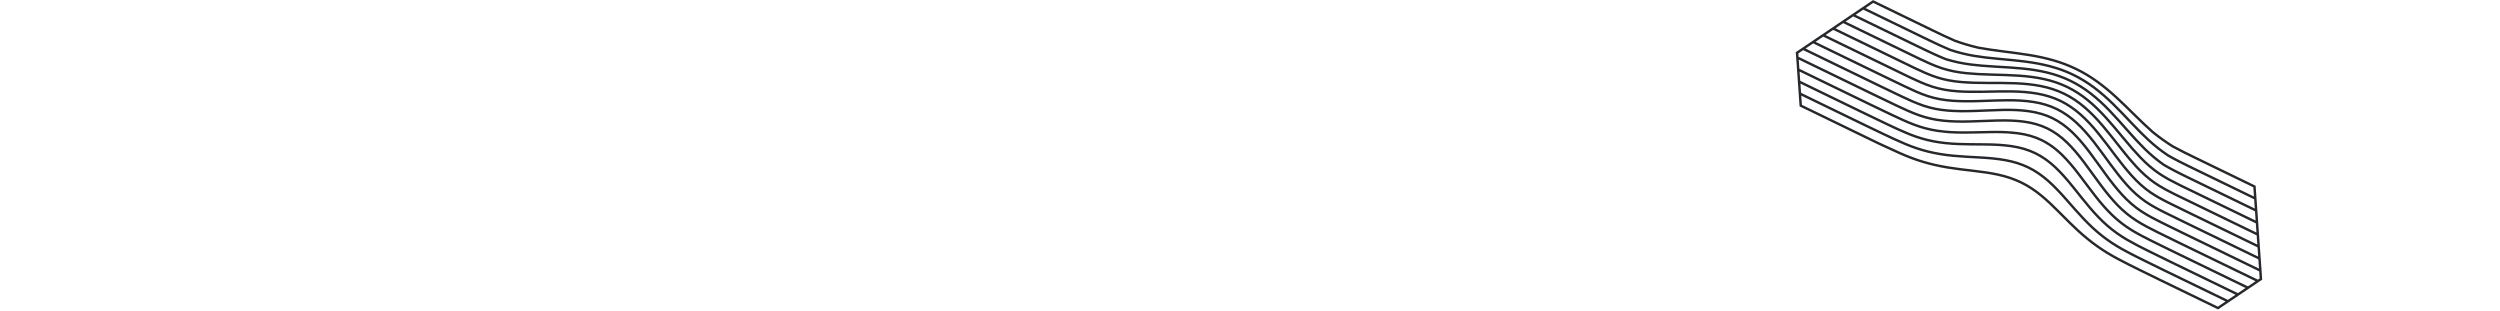
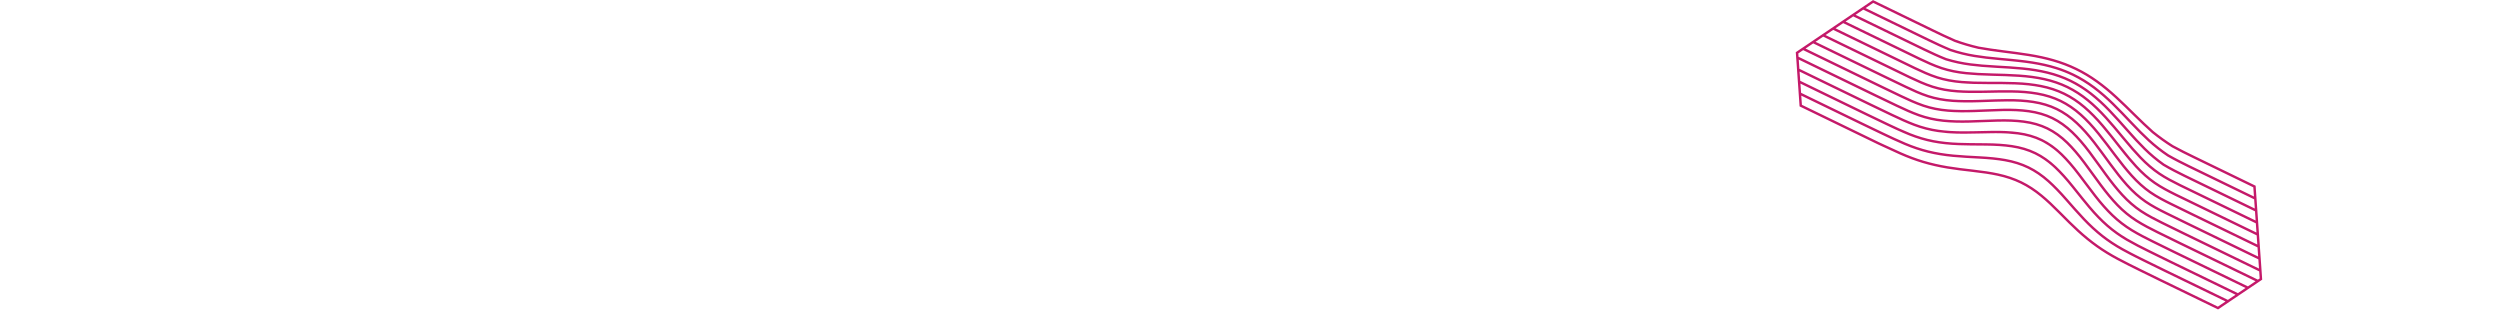
<svg xmlns="http://www.w3.org/2000/svg" width="2040" height="253">
-   <path d="M1826.108 239.194l6.248-4.212-58.73-28.496a5448.014 5448.014 0 01-17.395-8.541c-5.586-2.766-11.54-5.801-17.239-9.254a92.908 92.908 0 01-15.982-12.319c-4.647-4.468-9.284-9.7-14.178-15.99-2.837-3.646-5.682-7.433-8.435-11.096a1450.939 1450.939 0 00-4.894-6.488c-4.913-6.467-9.477-11.726-13.95-16.08a70.311 70.311 0 00-5.425-4.762c-.124-.097-.245-.2-.369-.297-.182-.142-.366-.271-.549-.41a59.463 59.463 0 00-7.59-4.94c-.415-.224-.833-.432-1.25-.644-.256-.13-.51-.269-.767-.394l-.084-.041c-5.593-2.713-11.982-4.556-18.987-5.48a113.96 113.96 0 00-7.336-.717c-.404-.025-.822-.044-1.232-.069-.46-.026-.913-.056-1.382-.078-.443-.02-.901-.034-1.353-.05-.45-.018-.895-.039-1.355-.052-.502-.014-1.021-.022-1.534-.032-.424-.008-.84-.02-1.27-.027-.499-.005-1.017-.004-1.526-.007-.46 0-.911-.007-1.38-.005-.986.003-1.989.012-3.01.03-.283.006-.568.013-.85.017-2.268.043-4.538.09-6.81.142-4.752.104-9.663.213-14.461.235h-.113c-.42.002-.827-.002-1.241-.003-3.551-.006-6.916-.1-10.112-.299-.647-.04-1.281-.087-1.914-.135-.24-.018-.486-.032-.724-.051-2.607-.21-5.109-.49-7.527-.837a93.585 93.585 0 01-19.733-5.105c-5.905-2.25-11.527-4.812-18.153-7.965a6157.788 6157.788 0 01-17.703-8.49l-57.347-27.825.524 7.498 55.726 27.03c5.31 2.552 10.62 5.107 15.946 7.646 5.654 2.695 11.743 5.535 17.955 8.042 6.272 2.51 12.673 4.409 19.021 5.645 6.33 1.222 13.12 1.951 20.762 2.23 5.978.214 12.152.258 18.121.3l3.715.028c8.263.067 15.283.54 21.46 1.45 7.163 1.05 13.727 3.008 19.511 5.814l.109.053c5.743 2.801 11.297 6.717 16.51 11.641 4.523 4.273 9.216 9.465 14.348 15.873l2.522 3.155c3.628 4.54 7.378 9.237 11.133 13.683 4.896 5.8 9.615 10.658 14.425 14.856a102.025 102.025 0 007.644 6.028c2.186 1.56 4.464 3.03 6.792 4.439.516.312 1.017.64 1.54.944 5.72 3.307 11.635 6.298 17.173 9.036 5.531 2.73 11.06 5.438 16.574 8.138l.81.398 4.356 2.113 50.965 24.727zm-8.16 5.507l6.247-4.211-54.282-26.337-.004-.002-.815-.4c-5.516-2.702-11.045-5.41-16.58-8.141-5.544-2.739-11.475-5.737-17.292-9.1-.364-.212-.72-.432-1.082-.647a109.539 109.539 0 01-7.41-4.84 103.503 103.503 0 01-7.794-6.145c-4.89-4.27-9.677-9.2-14.638-15.073-3.77-4.464-7.527-9.168-11.159-13.715l-2.53-3.165c-5.063-6.324-9.694-11.449-14.159-15.67a77.447 77.447 0 00-1.916-1.75c-4.365-3.85-8.95-6.972-13.66-9.32-.18-.09-.358-.188-.538-.275-5.6-2.715-11.968-4.61-18.928-5.634-6.085-.895-13.015-1.362-21.186-1.429l-3.665-.026c-6-.043-12.203-.087-18.226-.304-7.745-.28-14.637-1.02-21.07-2.264-6.476-1.261-12.997-3.197-19.386-5.753a215.12 215.12 0 01-4.67-1.952c-4.461-1.922-8.802-3.953-12.926-5.916-.156-.074-.32-.15-.475-.225-5.203-2.482-10.393-4.976-15.577-7.467l-.464-.224c-.328-.158-.658-.315-.984-.474l-.729-.35-5.82-2.822-.13-.064-23.71-11.504-23.229-11.272.524 7.5 35.241 17.1 14.809 7.183 5.11 2.458c2.437 1.17 4.877 2.342 7.318 3.511 1.592.762 3.184 1.528 4.777 2.288 5.61 2.676 11.662 5.519 17.913 8.17 6.347 2.682 12.478 4.74 18.741 6.293 6.298 1.548 13.102 2.674 20.223 3.342 7.095.666 14.316 1.036 21.301 1.394 8.328.43 15.029 1.122 21.088 2.181 7.064 1.236 13.575 3.282 19.351 6.08l.133.065c5.728 2.794 11.31 6.608 16.597 11.34 4.585 4.104 9.254 8.914 14.693 15.138 4.602 5.266 9.36 10.713 14.158 15.774 4.887 5.153 9.923 9.78 14.97 13.748 4.964 3.89 10.454 7.517 16.317 10.776.292.161.585.32.877.48a324.985 324.985 0 005.15 2.755c.398.21.797.416 1.195.623a446.239 446.239 0 003.957 2.027 732.433 732.433 0 006.076 3.031c5.799 2.86 11.593 5.694 17.37 8.521l50.898 24.693zm-8.168 5.51l6.247-4.213-49.838-24.181a5697.576 5697.576 0 01-17.398-8.535 672.887 672.887 0 01-6.096-3.045l-.233-.118a441.064 441.064 0 01-3.751-1.922l-1.188-.62a298.845 298.845 0 01-5.184-2.773c-.296-.162-.591-.316-.888-.48-5.96-3.315-11.54-7-16.583-10.954-5.121-4.028-10.23-8.719-15.184-13.945-4.827-5.09-9.599-10.552-14.214-15.834-5.383-6.161-9.997-10.915-14.52-14.963-5.191-4.644-10.692-8.39-16.268-11.095-5.61-2.718-11.943-4.706-18.823-5.91-5.981-1.046-12.606-1.73-20.848-2.153-7.015-.36-14.27-.733-21.385-1.402-7.225-.677-14.127-1.819-20.515-3.391-6.362-1.576-12.591-3.667-19.042-6.392-6.319-2.682-12.383-5.53-17.994-8.207-5.376-2.568-10.738-5.147-16.095-7.723l-1.649-.794-48.494-23.53.524 7.5 62.827 30.483 3.572 1.659c4.683 2.176 9.526 4.428 14.331 6.56 6.416 2.829 12.463 5.081 18.486 6.887 6.184 1.842 12.807 3.354 19.682 4.496 6.903 1.136 14.002 1.975 20.644 2.713 8.228.914 14.768 1.922 20.586 3.172 6.94 1.491 13.376 3.66 19.13 6.449l.134.065c5.705 2.783 11.338 6.463 16.748 10.94 4.593 3.802 9.41 8.295 15.158 14.137 5.43 5.512 10.022 10.08 14.791 14.453 5.1 4.67 10.33 8.912 15.542 12.61 5.083 3.597 10.523 6.936 16.635 10.203 6.234 3.31 12.536 6.442 17.328 8.803 5.495 2.705 10.986 5.39 16.462 8.068l.93.455 46.433 22.527zM1529.48 78.571l-61.689-29.933.522 7.486 58.335 28.304a4989.183 4989.183 0 0017.73 8.507c6.598 3.142 12.184 5.686 18.004 7.902a91.635 91.635 0 0019.31 4.995c6.347.914 13.289 1.34 21.22 1.305.317 0 .64-.008.957-.01 2.1-.014 4.213-.037 6.33-.075.763-.014 1.513-.032 2.275-.048 1.681-.034 3.367-.067 5.02-.104 2.544-.056 5.087-.113 7.624-.156 8.28-.144 15.372.19 21.679 1.024 7.217.95 13.811 2.856 19.6 5.663l.112.055c5.746 2.802 11.278 6.77 16.441 11.798 4.547 4.424 9.174 9.757 14.149 16.304 1.616 2.126 3.223 4.266 4.83 6.405 2.772 3.686 5.636 7.497 8.485 11.161 4.84 6.223 9.415 11.383 13.985 15.777a91.01 91.01 0 0015.636 12.051c5.643 3.422 11.547 6.43 17.087 9.17a5443.272 5443.272 0 0017.363 8.525l59.791 29.011 6.241-4.21-63.175-30.651-.814-.398c-5.516-2.702-11.046-5.41-16.582-8.14-5.58-2.758-11.523-5.805-17.193-9.4-5.618-3.587-10.901-7.934-15.704-12.924-4.463-4.638-8.993-10.08-13.846-16.636a1200.451 1200.451 0 01-6.045-8.261 1032.268 1032.268 0 00-7.097-9.68c-4.808-6.46-9.35-11.757-13.886-16.194-5.005-4.897-10.357-8.75-15.908-11.458l-.109-.053c-5.593-2.713-11.985-4.548-18.998-5.455-6.295-.815-13.307-1.104-21.434-.883-3.848.102-7.714.248-11.58.393-3.61.136-7.224.272-10.818.374-8.22.232-15.358.016-21.826-.66-6.915-.725-13.657-2.244-20.04-4.516-5.914-2.133-11.563-4.683-18.226-7.856h-.001c-4.607-2.198-9.203-4.405-13.797-6.61l-3.958-1.9zm-58.09-37.653l-3.968 2.676.19 2.722 63.567 30.838c5.63 2.708 11.27 5.42 16.923 8.117 6.588 3.14 12.177 5.663 18.042 7.778 6.22 2.217 12.806 3.7 19.573 4.41 6.378.667 13.43.88 21.56.65 3.588-.102 7.194-.236 10.8-.372 3.874-.146 7.747-.292 11.601-.396 8.232-.222 15.346.072 21.744.901 7.223.933 13.822 2.83 19.615 5.637l.099.048c5.75 2.805 11.281 6.786 16.444 11.834 4.605 4.504 9.214 9.879 14.093 16.43 2.384 3.2 4.78 6.496 7.1 9.684 2.01 2.764 4.02 5.53 6.044 8.262 4.809 6.493 9.282 11.87 13.68 16.438 4.693 4.876 9.854 9.123 15.337 12.623 5.56 3.527 11.459 6.551 17.004 9.294a7390.296 7390.296 0 0017.387 8.534l64.216 31.155 1.445-.975-.403-5.757-62.425-30.288-1.407-.689c-5.32-2.602-10.655-5.21-15.99-7.843-5.618-2.774-11.583-5.846-17.155-9.522-5.442-3.618-10.65-8.123-15.481-13.39-4.309-4.701-8.78-10.254-13.664-16.978-1.269-1.747-2.534-3.5-3.8-5.255-3.033-4.206-6.17-8.554-9.306-12.73-4.79-6.382-9.353-11.634-13.95-16.056-5.031-4.838-10.399-8.665-15.956-11.375l-.112-.055c-5.601-2.716-11.982-4.581-18.963-5.542-6.344-.872-13.332-1.206-21.366-1.019-5.082.12-10.302.335-15.35.545-2.356.098-4.712.195-7.064.284-8.366.314-15.557.217-21.985-.297-7.177-.573-13.997-1.938-20.272-4.059-6.599-2.248-12.904-5.182-18.294-7.755-4.897-2.339-9.78-4.687-14.657-7.034l-3.086-1.484-61.81-29.989zm8.178-5.506l-6.246 4.212 63.536 30.817a6603.92 6603.92 0 0014.954 7.177h-.001c5.34 2.549 11.583 5.453 18.078 7.665 6.115 2.068 12.773 3.4 19.787 3.961 6.351.508 13.466.604 21.75.29 2.346-.088 4.696-.185 7.045-.282 5.06-.21 10.294-.428 15.4-.547 8.143-.19 15.236.15 21.683 1.036 7.19.991 13.772 2.917 19.564 5.725l.124.06c5.746 2.803 11.282 6.747 16.457 11.727 4.671 4.495 9.304 9.826 14.163 16.295 3.144 4.188 6.283 8.539 9.316 12.746 1.27 1.759 2.539 3.517 3.81 5.267 4.836 6.657 9.258 12.153 13.518 16.8 4.72 5.15 9.806 9.55 15.113 13.077 5.486 3.62 11.38 6.654 16.934 9.394a6259.91 6259.91 0 0017.37 8.519l61.405 29.794-.523-7.499-58.02-28.15a6974.891 6974.891 0 01-17.403-8.524c-6.54-3.22-11.954-6.086-17.124-9.614-5.316-3.64-10.478-8.236-15.344-13.66-.243-.272-.489-.554-.732-.83-4.026-4.548-8.144-9.726-12.889-16.216l-1.748-2.394c-3.723-5.1-7.572-10.371-11.445-15.383-4.806-6.218-9.42-11.365-14.104-15.733-5.06-4.719-10.454-8.491-16.039-11.215l-.12-.059c-5.628-2.727-11.985-4.648-18.899-5.71-6.357-.974-13.293-1.412-21.205-1.336-6.203.06-12.596.288-18.778.508l-3.531.125c-8.588.298-15.582.23-22.013-.211-7.323-.504-14.186-1.777-20.402-3.784-6.55-2.134-12.653-4.97-18.34-7.69a6489.297 6489.297 0 01-17.74-8.527l-57.36-27.831zm8.156-5.513l-6.244 4.214 56.315 27.325c5.9 2.844 11.809 5.69 17.733 8.524 5.63 2.693 11.664 5.498 18.096 7.592 6.064 1.957 12.766 3.199 19.921 3.69 6.381.439 13.31.506 21.806.209l3.53-.125c6.195-.221 12.602-.45 18.83-.51 8.022-.076 15.063.369 21.528 1.36 7.11 1.093 13.66 3.073 19.468 5.887l.124.06c5.76 2.81 11.321 6.696 16.526 11.551 4.768 4.444 9.453 9.67 14.323 15.973l.003.003c3.891 5.034 7.748 10.319 11.479 15.43l1.748 2.392c4.759 6.508 8.881 11.686 12.917 16.234.19.216.382.437.573.65 4.751 5.298 9.792 9.788 14.985 13.345 5.072 3.462 10.416 6.29 16.879 9.472 5.809 2.858 11.61 5.693 17.394 8.52l56.983 27.647-.524-7.494-53.616-26.015-1.032-.504a7932.65 7932.65 0 01-16.374-8.01c-5.316-2.61-11.461-5.724-17.116-9.654-5.25-3.648-10.398-8.263-15.305-13.72-4.2-4.674-8.549-10.037-13.686-16.88-4.33-5.767-8.808-11.73-13.377-17.39-4.85-6.01-9.533-11.013-14.318-15.299-5.146-4.61-10.658-8.35-16.276-11.076-5.656-2.742-11.988-4.735-18.816-5.924-6.352-1.105-13.219-1.686-20.992-1.774-7.09-.082-14.424.08-21.518.237l-.596.013c-8.633.193-15.6.077-21.926-.364-7.396-.516-14.269-1.766-20.427-3.717-6.62-2.095-12.869-5.02-18.383-7.601l-70.635-34.27zm8.172-5.504l-6.246 4.21 69.568 33.755c5.453 2.55 11.648 5.45 18.128 7.501 6.019 1.904 12.735 3.125 19.961 3.628 6.264.436 13.173.55 21.744.36l.596-.013c7.11-.157 14.46-.32 21.585-.238 7.881.09 14.853.68 21.312 1.803 7.012 1.221 13.52 3.272 19.346 6.094 5.787 2.833 11.453 6.652 16.738 11.387 4.865 4.357 9.621 9.438 14.538 15.533 4.562 5.647 9.057 11.632 13.404 17.421 5.134 6.838 9.448 12.157 13.591 16.765 4.807 5.348 9.841 9.861 14.959 13.416 5.53 3.844 11.6 6.92 16.857 9.503 5.808 2.851 11.61 5.683 17.394 8.507l52.585 25.514-.525-7.496-66.64-32.331c-6.196-3.099-11.752-5.96-17.11-9.672-5.217-3.613-10.385-8.185-15.359-13.59a203.729 203.729 0 01-4.434-4.995c-2.798-3.252-5.786-6.91-9.13-11.172-.096-.124-.188-.238-.285-.361-.105-.136-.216-.276-.322-.41-1.009-1.289-2.014-2.572-3.02-3.846-.77-.975-1.556-1.957-2.339-2.939-.332-.416-.663-.837-.996-1.252a381.112 381.112 0 00-6.944-8.43c-4.924-5.787-9.686-10.627-14.56-14.803-5.197-4.451-10.69-8.082-16.404-10.865-5.683-2.754-11.983-4.825-18.726-6.152-6.318-1.246-13.106-1.988-20.752-2.274-7.108-.265-14.396-.273-21.86-.259-8.675.017-15.587-.208-21.752-.707-7.381-.597-14.23-1.887-20.356-3.837-6.607-2.102-12.854-5.046-18.366-7.643l-66.18-32.112zm8.155-5.51l-6.243 4.21 65.126 31.6c5.442 2.567 11.62 5.48 18.11 7.546 5.979 1.901 12.679 3.163 19.914 3.748 6.109.495 12.967.717 21.585.701 7.486-.015 14.795-.006 21.938.262 7.757.288 14.646 1.043 21.064 2.307 6.91 1.363 13.375 3.487 19.213 6.317l.15.072c5.786 2.823 11.398 6.548 16.682 11.074 4.957 4.245 9.793 9.16 14.783 15.025.617.726 1.23 1.473 1.847 2.21 4.018 4.814 7.948 9.78 11.66 14.52l.166.21c.103.131.202.254.303.386a344.99 344.99 0 007.529 9.287 207.52 207.52 0 005.914 6.733c4.871 5.295 9.926 9.77 15.024 13.302 5.241 3.63 10.735 6.459 16.856 9.521l65.596 31.825-.524-7.497-62.234-30.193c-5.954-2.958-11.739-5.912-17.149-9.573-5.296-3.583-10.365-7.929-15.498-13.283-4.208-4.393-8.552-9.338-14.085-16.034-5.105-6.178-9.423-11.313-13.907-16.286-5.011-5.558-9.859-10.231-14.817-14.287-5.202-4.257-10.708-7.815-16.37-10.577l-.16-.078c-5.718-2.77-11.989-4.918-18.64-6.382-6.277-1.385-12.985-2.299-20.503-2.795-7.362-.486-14.993-.695-21.566-.853-8.744-.21-15.376-.581-21.506-1.2-7.438-.752-14.048-2.103-20.205-4.13-6.546-2.157-12.797-5.12-18.311-7.732l-61.742-29.956zm8.17-5.502l-6.243 4.21 60.675 29.438c5.448 2.584 11.631 5.516 18.075 7.639 6.022 1.982 12.492 3.304 19.78 4.04 6.055.612 12.64.98 21.352 1.19 6.606.159 14.27.368 21.65.857 7.62.502 14.424 1.43 20.801 2.836 6.806 1.5 13.225 3.699 19.082 6.537l.165.08c5.802 2.83 11.44 6.472 16.76 10.826 5.037 4.121 9.955 8.863 15.036 14.496a333.217 333.217 0 015.952 6.793c.266.31.53.615.796.929.11.129.221.262.331.39a809.885 809.885 0 016.885 8.24c5.5 6.657 9.815 11.568 13.987 15.923 4.953 5.168 10.059 9.546 15.174 13.011 5.296 3.586 11.02 6.508 16.91 9.434l61.196 29.69-.525-7.496-57.832-28.06c-5.577-2.75-11.5-5.72-17.283-9.166a125.708 125.708 0 01-15.624-13.096 225.826 225.826 0 01-6.648-6.86c-.262-.28-.535-.579-.802-.867-.333-.36-.66-.712-1.003-1.085l-.092-.102a450.267 450.267 0 01-5.835-6.511c-4.5-5.117-9.335-10.552-14.218-15.646-5.11-5.33-10.04-9.836-15.074-13.772-.598-.467-1.2-.925-1.805-1.376-.061-.046-.121-.094-.183-.138-.124-.093-.25-.18-.373-.271a94.147 94.147 0 00-14.19-8.62l-.102-.049c-5.737-2.781-11.98-5.002-18.556-6.601-6.233-1.517-12.858-2.602-20.256-3.318-7.328-.71-14.813-1.144-21.253-1.496-8.646-.473-15.185-1.03-21.207-1.807a123.956 123.956 0 01-20.062-4.313l-.04-.016-.037-.013c-.075-.031-.15-.064-.226-.094-5.974-2.367-11.622-5.02-17.852-7.992l-57.285-27.794zm8.162-5.507l-6.243 4.211 56.236 27.286c6.246 2.982 11.909 5.645 17.906 8.014a121.842 121.842 0 0019.698 4.232c5.94.767 12.436 1.321 21.06 1.793 7.984.436 14.667.858 21.336 1.502 7.49.724 14.207 1.825 20.535 3.365 6.712 1.632 13.09 3.902 18.956 6.746.064.03.127.06.191.092 5.802 2.83 11.46 6.39 16.822 10.586 5.12 4.006 10.12 8.573 15.286 13.963 4.918 5.132 9.768 10.581 14.277 15.708 5.654 6.431 10.06 11.157 14.281 15.325a124.439 124.439 0 0015.31 12.845c5.654 3.363 11.536 6.313 17.07 9.043l56.795 27.556-.524-7.5-53.43-25.922-.001-.001c-5.299-2.598-11.441-5.65-17.33-9.03a131.822 131.822 0 01-15.895-12.502c-4.378-4.033-8.917-8.58-14.717-14.736-4.614-4.897-9.568-10.1-14.546-14.977-5.205-5.098-10.22-9.439-15.333-13.27-.103-.077-.206-.15-.308-.226a107.172 107.172 0 00-16.455-10.04l-.106-.049a101.468 101.468 0 00-13.552-5.356 107.806 107.806 0 00-4.822-1.4c-6.188-1.643-12.735-2.897-20.014-3.834-.4-.052-.803-.1-1.205-.15-.446-.055-.893-.112-1.34-.166l-1.008-.118c-.555-.065-1.11-.13-1.665-.193l-.853-.094c-.597-.066-1.193-.132-1.787-.195l-.984-.104c-.518-.053-1.035-.108-1.551-.159l-1.492-.149-.972-.097a1444.137 1444.137 0 00-2.468-.235 1071.93 1071.93 0 00-5.6-.51c-8.51-.758-14.945-1.53-20.87-2.503a130.014 130.014 0 01-19.771-4.891h-.001l-.066-.025a242.646 242.646 0 01-9.021-3.953l-.016-.008a632.843 632.843 0 01-8.977-4.239l-52.836-25.635zm8.162-5.507l-6.242 4.21 51.79 25.129c2.911 1.4 5.797 2.776 8.688 4.11l.312.144c1.435.66 2.873 1.308 4.314 1.943l.11.048c1.474.647 2.955 1.28 4.445 1.895a128.188 128.188 0 0019.431 4.804c5.875.965 12.266 1.731 20.723 2.485a2032.864 2032.864 0 015.429.495l.916.086a903.678 903.678 0 013.15.306 627.384 627.384 0 012.959.303l.559.058c.737.079 1.467.159 2.193.24l.478.052c.666.076 1.329.153 1.988.231l.741.087c.52.063 1.037.128 1.554.192l1.036.128c7.381.95 14.012 2.22 20.273 3.884 1.657.44 3.295.917 4.912 1.427a103.14 103.14 0 0113.82 5.464l.106.049h.002c5.803 2.792 11.492 6.291 16.909 10.333.06.046.122.088.181.133.433.325.864.676 1.296 1.008 4.737 3.639 9.41 7.704 14.238 12.434 5.004 4.902 9.977 10.123 14.603 15.034 5.786 6.141 10.295 10.655 14.616 14.636a127.24 127.24 0 007.521 6.404c.897.705 1.818 1.386 2.734 2.07.416.31.82.632 1.24.938.274.198.56.385.835.583 1.078.772 2.162 1.54 3.265 2.281 5.776 3.312 11.883 6.347 17.151 8.93l1.789.867 50.602 24.552-.525-7.5-49.024-23.787c-5.618-2.723-11.614-5.682-17.395-8.856-5.518-3.471-10.971-7.38-16.262-11.648-4.709-4.217-9.61-8.847-15.017-14.188-4.684-4.625-9.69-9.54-14.878-14.307-5.309-4.881-10.405-9.062-15.582-12.781-5.438-3.905-11.083-7.307-16.875-10.09-5.767-2.796-11.96-5.151-18.406-7-6.15-1.765-12.621-3.183-19.783-4.333-6.946-1.118-13.985-2.02-20.6-2.85-7.562-.946-14.29-1.95-20.569-3.066-6.719-1.563-13.222-3.485-19.383-5.72-6.2-2.678-12.28-5.603-17.98-8.37L1528.546 2.37zm317.416 225.849l-1.441.972-10.08 6.8h-.003l-6.25 4.214.004.001-8.856 5.973-9.392 6.336-47.472-23.032-.934-.456c-5.477-2.68-10.97-5.365-16.467-8.071-4.806-2.367-11.124-5.508-17.384-8.832-6.189-3.308-11.7-6.69-16.851-10.337-5.28-3.745-10.575-8.04-15.736-12.766-4.801-4.402-9.415-8.99-14.867-14.525-5.7-5.794-10.468-10.242-15.007-14-5.288-4.376-10.787-7.97-16.35-10.682l-.13-.063c-5.61-2.719-11.894-4.836-18.677-6.293-5.75-1.236-12.229-2.234-20.387-3.14-6.67-.741-13.798-1.584-20.75-2.729-6.958-1.155-13.662-2.686-19.927-4.551-6.106-1.831-12.23-4.112-18.723-6.976h-.002c-4.821-2.138-9.672-4.394-14.363-6.574l-3.587-1.666-63.884-30.996-.847-12.101.011.005-.525-7.505-.01-.005-.844-12.1.01.004-.526-7.492-.016-.008-.35-5.04 5.879-3.968.007.004 6.256-4.218-.006-.003 10.08-6.804.007.003 6.247-4.214-.008-.004 10.081-6.799.006.003 6.246-4.211h-.001l8.16-5.505-.001-.001 10.08-6.8 49.425 23.981c5.68 2.757 11.737 5.671 17.844 8.31 6.03 2.188 12.459 4.087 19.048 5.621 6.193 1.1 12.888 2.097 20.417 3.04 6.632.831 13.689 1.737 20.668 2.86 7.242 1.163 13.79 2.596 20.016 4.384 6.556 1.882 12.857 4.278 18.727 7.124l.267.128c5.771 2.815 11.456 6.224 16.902 10.137 5.243 3.766 10.401 7.996 15.77 12.933 5.212 4.79 10.233 9.718 14.929 14.356 5.385 5.318 10.262 9.926 14.907 14.089 5.19 4.185 10.58 8.047 15.98 11.447 5.692 3.123 11.657 6.064 17.255 8.78l50.066 24.292.685 9.8.002.001.847 12.101.686 9.803-.003-.002.525 7.5.003.001.684 9.795h.001l.685 9.804.003.002.846 12.1-.008-.004.403 5.769z" fill="#25282C" fill-rule="evenodd" />
+   <path d="M1826.108 239.194l6.248-4.212-58.73-28.496a5448.014 5448.014 0 01-17.395-8.541c-5.586-2.766-11.54-5.801-17.239-9.254a92.908 92.908 0 01-15.982-12.319c-4.647-4.468-9.284-9.7-14.178-15.99-2.837-3.646-5.682-7.433-8.435-11.096a1450.939 1450.939 0 00-4.894-6.488c-4.913-6.467-9.477-11.726-13.95-16.08a70.311 70.311 0 00-5.425-4.762c-.124-.097-.245-.2-.369-.297-.182-.142-.366-.271-.549-.41a59.463 59.463 0 00-7.59-4.94c-.415-.224-.833-.432-1.25-.644-.256-.13-.51-.269-.767-.394l-.084-.041c-5.593-2.713-11.982-4.556-18.987-5.48a113.96 113.96 0 00-7.336-.717c-.404-.025-.822-.044-1.232-.069-.46-.026-.913-.056-1.382-.078-.443-.02-.901-.034-1.353-.05-.45-.018-.895-.039-1.355-.052-.502-.014-1.021-.022-1.534-.032-.424-.008-.84-.02-1.27-.027-.499-.005-1.017-.004-1.526-.007-.46 0-.911-.007-1.38-.005-.986.003-1.989.012-3.01.03-.283.006-.568.013-.85.017-2.268.043-4.538.09-6.81.142-4.752.104-9.663.213-14.461.235h-.113c-.42.002-.827-.002-1.241-.003-3.551-.006-6.916-.1-10.112-.299-.647-.04-1.281-.087-1.914-.135-.24-.018-.486-.032-.724-.051-2.607-.21-5.109-.49-7.527-.837a93.585 93.585 0 01-19.733-5.105c-5.905-2.25-11.527-4.812-18.153-7.965a6157.788 6157.788 0 01-17.703-8.49l-57.347-27.825.524 7.498 55.726 27.03c5.31 2.552 10.62 5.107 15.946 7.646 5.654 2.695 11.743 5.535 17.955 8.042 6.272 2.51 12.673 4.409 19.021 5.645 6.33 1.222 13.12 1.951 20.762 2.23 5.978.214 12.152.258 18.121.3l3.715.028c8.263.067 15.283.54 21.46 1.45 7.163 1.05 13.727 3.008 19.511 5.814l.109.053c5.743 2.801 11.297 6.717 16.51 11.641 4.523 4.273 9.216 9.465 14.348 15.873l2.522 3.155c3.628 4.54 7.378 9.237 11.133 13.683 4.896 5.8 9.615 10.658 14.425 14.856a102.025 102.025 0 007.644 6.028c2.186 1.56 4.464 3.03 6.792 4.439.516.312 1.017.64 1.54.944 5.72 3.307 11.635 6.298 17.173 9.036 5.531 2.73 11.06 5.438 16.574 8.138l.81.398 4.356 2.113 50.965 24.727zm-8.16 5.507l6.247-4.211-54.282-26.337-.004-.002-.815-.4c-5.516-2.702-11.045-5.41-16.58-8.141-5.544-2.739-11.475-5.737-17.292-9.1-.364-.212-.72-.432-1.082-.647a109.539 109.539 0 01-7.41-4.84 103.503 103.503 0 01-7.794-6.145c-4.89-4.27-9.677-9.2-14.638-15.073-3.77-4.464-7.527-9.168-11.159-13.715l-2.53-3.165c-5.063-6.324-9.694-11.449-14.159-15.67a77.447 77.447 0 00-1.916-1.75c-4.365-3.85-8.95-6.972-13.66-9.32-.18-.09-.358-.188-.538-.275-5.6-2.715-11.968-4.61-18.928-5.634-6.085-.895-13.015-1.362-21.186-1.429l-3.665-.026c-6-.043-12.203-.087-18.226-.304-7.745-.28-14.637-1.02-21.07-2.264-6.476-1.261-12.997-3.197-19.386-5.753a215.12 215.12 0 01-4.67-1.952c-4.461-1.922-8.802-3.953-12.926-5.916-.156-.074-.32-.15-.475-.225-5.203-2.482-10.393-4.976-15.577-7.467l-.464-.224c-.328-.158-.658-.315-.984-.474l-.729-.35-5.82-2.822-.13-.064-23.71-11.504-23.229-11.272.524 7.5 35.241 17.1 14.809 7.183 5.11 2.458c2.437 1.17 4.877 2.342 7.318 3.511 1.592.762 3.184 1.528 4.777 2.288 5.61 2.676 11.662 5.519 17.913 8.17 6.347 2.682 12.478 4.74 18.741 6.293 6.298 1.548 13.102 2.674 20.223 3.342 7.095.666 14.316 1.036 21.301 1.394 8.328.43 15.029 1.122 21.088 2.181 7.064 1.236 13.575 3.282 19.351 6.08l.133.065c5.728 2.794 11.31 6.608 16.597 11.34 4.585 4.104 9.254 8.914 14.693 15.138 4.602 5.266 9.36 10.713 14.158 15.774 4.887 5.153 9.923 9.78 14.97 13.748 4.964 3.89 10.454 7.517 16.317 10.776.292.161.585.32.877.48a324.985 324.985 0 005.15 2.755c.398.21.797.416 1.195.623a446.239 446.239 0 003.957 2.027 732.433 732.433 0 006.076 3.031c5.799 2.86 11.593 5.694 17.37 8.521l50.898 24.693zm-8.168 5.51l6.247-4.213-49.838-24.181a5697.576 5697.576 0 01-17.398-8.535 672.887 672.887 0 01-6.096-3.045l-.233-.118a441.064 441.064 0 01-3.751-1.922l-1.188-.62a298.845 298.845 0 01-5.184-2.773c-.296-.162-.591-.316-.888-.48-5.96-3.315-11.54-7-16.583-10.954-5.121-4.028-10.23-8.719-15.184-13.945-4.827-5.09-9.599-10.552-14.214-15.834-5.383-6.161-9.997-10.915-14.52-14.963-5.191-4.644-10.692-8.39-16.268-11.095-5.61-2.718-11.943-4.706-18.823-5.91-5.981-1.046-12.606-1.73-20.848-2.153-7.015-.36-14.27-.733-21.385-1.402-7.225-.677-14.127-1.819-20.515-3.391-6.362-1.576-12.591-3.667-19.042-6.392-6.319-2.682-12.383-5.53-17.994-8.207-5.376-2.568-10.738-5.147-16.095-7.723l-1.649-.794-48.494-23.53.524 7.5 62.827 30.483 3.572 1.659c4.683 2.176 9.526 4.428 14.331 6.56 6.416 2.829 12.463 5.081 18.486 6.887 6.184 1.842 12.807 3.354 19.682 4.496 6.903 1.136 14.002 1.975 20.644 2.713 8.228.914 14.768 1.922 20.586 3.172 6.94 1.491 13.376 3.66 19.13 6.449l.134.065c5.705 2.783 11.338 6.463 16.748 10.94 4.593 3.802 9.41 8.295 15.158 14.137 5.43 5.512 10.022 10.08 14.791 14.453 5.1 4.67 10.33 8.912 15.542 12.61 5.083 3.597 10.523 6.936 16.635 10.203 6.234 3.31 12.536 6.442 17.328 8.803 5.495 2.705 10.986 5.39 16.462 8.068l.93.455 46.433 22.527zM1529.48 78.571l-61.689-29.933.522 7.486 58.335 28.304a4989.183 4989.183 0 0017.73 8.507c6.598 3.142 12.184 5.686 18.004 7.902a91.635 91.635 0 0019.31 4.995c6.347.914 13.289 1.34 21.22 1.305.317 0 .64-.008.957-.01 2.1-.014 4.213-.037 6.33-.075.763-.014 1.513-.032 2.275-.048 1.681-.034 3.367-.067 5.02-.104 2.544-.056 5.087-.113 7.624-.156 8.28-.144 15.372.19 21.679 1.024 7.217.95 13.811 2.856 19.6 5.663l.112.055c5.746 2.802 11.278 6.77 16.441 11.798 4.547 4.424 9.174 9.757 14.149 16.304 1.616 2.126 3.223 4.266 4.83 6.405 2.772 3.686 5.636 7.497 8.485 11.161 4.84 6.223 9.415 11.383 13.985 15.777a91.01 91.01 0 0015.636 12.051c5.643 3.422 11.547 6.43 17.087 9.17a5443.272 5443.272 0 0017.363 8.525l59.791 29.011 6.241-4.21-63.175-30.651-.814-.398c-5.516-2.702-11.046-5.41-16.582-8.14-5.58-2.758-11.523-5.805-17.193-9.4-5.618-3.587-10.901-7.934-15.704-12.924-4.463-4.638-8.993-10.08-13.846-16.636a1200.451 1200.451 0 01-6.045-8.261 1032.268 1032.268 0 00-7.097-9.68c-4.808-6.46-9.35-11.757-13.886-16.194-5.005-4.897-10.357-8.75-15.908-11.458l-.109-.053c-5.593-2.713-11.985-4.548-18.998-5.455-6.295-.815-13.307-1.104-21.434-.883-3.848.102-7.714.248-11.58.393-3.61.136-7.224.272-10.818.374-8.22.232-15.358.016-21.826-.66-6.915-.725-13.657-2.244-20.04-4.516-5.914-2.133-11.563-4.683-18.226-7.856h-.001c-4.607-2.198-9.203-4.405-13.797-6.61l-3.958-1.9zm-58.09-37.653l-3.968 2.676.19 2.722 63.567 30.838c5.63 2.708 11.27 5.42 16.923 8.117 6.588 3.14 12.177 5.663 18.042 7.778 6.22 2.217 12.806 3.7 19.573 4.41 6.378.667 13.43.88 21.56.65 3.588-.102 7.194-.236 10.8-.372 3.874-.146 7.747-.292 11.601-.396 8.232-.222 15.346.072 21.744.901 7.223.933 13.822 2.83 19.615 5.637l.099.048c5.75 2.805 11.281 6.786 16.444 11.834 4.605 4.504 9.214 9.879 14.093 16.43 2.384 3.2 4.78 6.496 7.1 9.684 2.01 2.764 4.02 5.53 6.044 8.262 4.809 6.493 9.282 11.87 13.68 16.438 4.693 4.876 9.854 9.123 15.337 12.623 5.56 3.527 11.459 6.551 17.004 9.294a7390.296 7390.296 0 0017.387 8.534l64.216 31.155 1.445-.975-.403-5.757-62.425-30.288-1.407-.689c-5.32-2.602-10.655-5.21-15.99-7.843-5.618-2.774-11.583-5.846-17.155-9.522-5.442-3.618-10.65-8.123-15.481-13.39-4.309-4.701-8.78-10.254-13.664-16.978-1.269-1.747-2.534-3.5-3.8-5.255-3.033-4.206-6.17-8.554-9.306-12.73-4.79-6.382-9.353-11.634-13.95-16.056-5.031-4.838-10.399-8.665-15.956-11.375l-.112-.055c-5.601-2.716-11.982-4.581-18.963-5.542-6.344-.872-13.332-1.206-21.366-1.019-5.082.12-10.302.335-15.35.545-2.356.098-4.712.195-7.064.284-8.366.314-15.557.217-21.985-.297-7.177-.573-13.997-1.938-20.272-4.059-6.599-2.248-12.904-5.182-18.294-7.755-4.897-2.339-9.78-4.687-14.657-7.034l-3.086-1.484-61.81-29.989zm8.178-5.506l-6.246 4.212 63.536 30.817a6603.92 6603.92 0 0014.954 7.177h-.001c5.34 2.549 11.583 5.453 18.078 7.665 6.115 2.068 12.773 3.4 19.787 3.961 6.351.508 13.466.604 21.75.29 2.346-.088 4.696-.185 7.045-.282 5.06-.21 10.294-.428 15.4-.547 8.143-.19 15.236.15 21.683 1.036 7.19.991 13.772 2.917 19.564 5.725l.124.06c5.746 2.803 11.282 6.747 16.457 11.727 4.671 4.495 9.304 9.826 14.163 16.295 3.144 4.188 6.283 8.539 9.316 12.746 1.27 1.759 2.539 3.517 3.81 5.267 4.836 6.657 9.258 12.153 13.518 16.8 4.72 5.15 9.806 9.55 15.113 13.077 5.486 3.62 11.38 6.654 16.934 9.394a6259.91 6259.91 0 0017.37 8.519l61.405 29.794-.523-7.499-58.02-28.15a6974.891 6974.891 0 01-17.403-8.524c-6.54-3.22-11.954-6.086-17.124-9.614-5.316-3.64-10.478-8.236-15.344-13.66-.243-.272-.489-.554-.732-.83-4.026-4.548-8.144-9.726-12.889-16.216l-1.748-2.394c-3.723-5.1-7.572-10.371-11.445-15.383-4.806-6.218-9.42-11.365-14.104-15.733-5.06-4.719-10.454-8.491-16.039-11.215l-.12-.059c-5.628-2.727-11.985-4.648-18.899-5.71-6.357-.974-13.293-1.412-21.205-1.336-6.203.06-12.596.288-18.778.508l-3.531.125c-8.588.298-15.582.23-22.013-.211-7.323-.504-14.186-1.777-20.402-3.784-6.55-2.134-12.653-4.97-18.34-7.69a6489.297 6489.297 0 01-17.74-8.527l-57.36-27.831zm8.156-5.513l-6.244 4.214 56.315 27.325c5.9 2.844 11.809 5.69 17.733 8.524 5.63 2.693 11.664 5.498 18.096 7.592 6.064 1.957 12.766 3.199 19.921 3.69 6.381.439 13.31.506 21.806.209l3.53-.125c6.195-.221 12.602-.45 18.83-.51 8.022-.076 15.063.369 21.528 1.36 7.11 1.093 13.66 3.073 19.468 5.887l.124.06c5.76 2.81 11.321 6.696 16.526 11.551 4.768 4.444 9.453 9.67 14.323 15.973l.003.003c3.891 5.034 7.748 10.319 11.479 15.43l1.748 2.392c4.759 6.508 8.881 11.686 12.917 16.234.19.216.382.437.573.65 4.751 5.298 9.792 9.788 14.985 13.345 5.072 3.462 10.416 6.29 16.879 9.472 5.809 2.858 11.61 5.693 17.394 8.52l56.983 27.647-.524-7.494-53.616-26.015-1.032-.504a7932.65 7932.65 0 01-16.374-8.01c-5.316-2.61-11.461-5.724-17.116-9.654-5.25-3.648-10.398-8.263-15.305-13.72-4.2-4.674-8.549-10.037-13.686-16.88-4.33-5.767-8.808-11.73-13.377-17.39-4.85-6.01-9.533-11.013-14.318-15.299-5.146-4.61-10.658-8.35-16.276-11.076-5.656-2.742-11.988-4.735-18.816-5.924-6.352-1.105-13.219-1.686-20.992-1.774-7.09-.082-14.424.08-21.518.237l-.596.013c-8.633.193-15.6.077-21.926-.364-7.396-.516-14.269-1.766-20.427-3.717-6.62-2.095-12.869-5.02-18.383-7.601l-70.635-34.27zm8.172-5.504l-6.246 4.21 69.568 33.755c5.453 2.55 11.648 5.45 18.128 7.501 6.019 1.904 12.735 3.125 19.961 3.628 6.264.436 13.173.55 21.744.36l.596-.013c7.11-.157 14.46-.32 21.585-.238 7.881.09 14.853.68 21.312 1.803 7.012 1.221 13.52 3.272 19.346 6.094 5.787 2.833 11.453 6.652 16.738 11.387 4.865 4.357 9.621 9.438 14.538 15.533 4.562 5.647 9.057 11.632 13.404 17.421 5.134 6.838 9.448 12.157 13.591 16.765 4.807 5.348 9.841 9.861 14.959 13.416 5.53 3.844 11.6 6.92 16.857 9.503 5.808 2.851 11.61 5.683 17.394 8.507l52.585 25.514-.525-7.496-66.64-32.331c-6.196-3.099-11.752-5.96-17.11-9.672-5.217-3.613-10.385-8.185-15.359-13.59a203.729 203.729 0 01-4.434-4.995c-2.798-3.252-5.786-6.91-9.13-11.172-.096-.124-.188-.238-.285-.361-.105-.136-.216-.276-.322-.41-1.009-1.289-2.014-2.572-3.02-3.846-.77-.975-1.556-1.957-2.339-2.939-.332-.416-.663-.837-.996-1.252a381.112 381.112 0 00-6.944-8.43c-4.924-5.787-9.686-10.627-14.56-14.803-5.197-4.451-10.69-8.082-16.404-10.865-5.683-2.754-11.983-4.825-18.726-6.152-6.318-1.246-13.106-1.988-20.752-2.274-7.108-.265-14.396-.273-21.86-.259-8.675.017-15.587-.208-21.752-.707-7.381-.597-14.23-1.887-20.356-3.837-6.607-2.102-12.854-5.046-18.366-7.643l-66.18-32.112zm8.155-5.51l-6.243 4.21 65.126 31.6c5.442 2.567 11.62 5.48 18.11 7.546 5.979 1.901 12.679 3.163 19.914 3.748 6.109.495 12.967.717 21.585.701 7.486-.015 14.795-.006 21.938.262 7.757.288 14.646 1.043 21.064 2.307 6.91 1.363 13.375 3.487 19.213 6.317l.15.072c5.786 2.823 11.398 6.548 16.682 11.074 4.957 4.245 9.793 9.16 14.783 15.025.617.726 1.23 1.473 1.847 2.21 4.018 4.814 7.948 9.78 11.66 14.52l.166.21c.103.131.202.254.303.386a344.99 344.99 0 007.529 9.287 207.52 207.52 0 005.914 6.733c4.871 5.295 9.926 9.77 15.024 13.302 5.241 3.63 10.735 6.459 16.856 9.521l65.596 31.825-.524-7.497-62.234-30.193c-5.954-2.958-11.739-5.912-17.149-9.573-5.296-3.583-10.365-7.929-15.498-13.283-4.208-4.393-8.552-9.338-14.085-16.034-5.105-6.178-9.423-11.313-13.907-16.286-5.011-5.558-9.859-10.231-14.817-14.287-5.202-4.257-10.708-7.815-16.37-10.577l-.16-.078c-5.718-2.77-11.989-4.918-18.64-6.382-6.277-1.385-12.985-2.299-20.503-2.795-7.362-.486-14.993-.695-21.566-.853-8.744-.21-15.376-.581-21.506-1.2-7.438-.752-14.048-2.103-20.205-4.13-6.546-2.157-12.797-5.12-18.311-7.732l-61.742-29.956zm8.17-5.502l-6.243 4.21 60.675 29.438c5.448 2.584 11.631 5.516 18.075 7.639 6.022 1.982 12.492 3.304 19.78 4.04 6.055.612 12.64.98 21.352 1.19 6.606.159 14.27.368 21.65.857 7.62.502 14.424 1.43 20.801 2.836 6.806 1.5 13.225 3.699 19.082 6.537l.165.08c5.802 2.83 11.44 6.472 16.76 10.826 5.037 4.121 9.955 8.863 15.036 14.496a333.217 333.217 0 015.952 6.793c.266.31.53.615.796.929.11.129.221.262.331.39a809.885 809.885 0 016.885 8.24c5.5 6.657 9.815 11.568 13.987 15.923 4.953 5.168 10.059 9.546 15.174 13.011 5.296 3.586 11.02 6.508 16.91 9.434l61.196 29.69-.525-7.496-57.832-28.06c-5.577-2.75-11.5-5.72-17.283-9.166a125.708 125.708 0 01-15.624-13.096 225.826 225.826 0 01-6.648-6.86c-.262-.28-.535-.579-.802-.867-.333-.36-.66-.712-1.003-1.085l-.092-.102a450.267 450.267 0 01-5.835-6.511c-4.5-5.117-9.335-10.552-14.218-15.646-5.11-5.33-10.04-9.836-15.074-13.772-.598-.467-1.2-.925-1.805-1.376-.061-.046-.121-.094-.183-.138-.124-.093-.25-.18-.373-.271a94.147 94.147 0 00-14.19-8.62l-.102-.049c-5.737-2.781-11.98-5.002-18.556-6.601-6.233-1.517-12.858-2.602-20.256-3.318-7.328-.71-14.813-1.144-21.253-1.496-8.646-.473-15.185-1.03-21.207-1.807a123.956 123.956 0 01-20.062-4.313l-.04-.016-.037-.013c-.075-.031-.15-.064-.226-.094-5.974-2.367-11.622-5.02-17.852-7.992l-57.285-27.794zm8.162-5.507l-6.243 4.211 56.236 27.286c6.246 2.982 11.909 5.645 17.906 8.014a121.842 121.842 0 0019.698 4.232c5.94.767 12.436 1.321 21.06 1.793 7.984.436 14.667.858 21.336 1.502 7.49.724 14.207 1.825 20.535 3.365 6.712 1.632 13.09 3.902 18.956 6.746.064.03.127.06.191.092 5.802 2.83 11.46 6.39 16.822 10.586 5.12 4.006 10.12 8.573 15.286 13.963 4.918 5.132 9.768 10.581 14.277 15.708 5.654 6.431 10.06 11.157 14.281 15.325a124.439 124.439 0 0015.31 12.845c5.654 3.363 11.536 6.313 17.07 9.043l56.795 27.556-.524-7.5-53.43-25.922-.001-.001c-5.299-2.598-11.441-5.65-17.33-9.03a131.822 131.822 0 01-15.895-12.502c-4.378-4.033-8.917-8.58-14.717-14.736-4.614-4.897-9.568-10.1-14.546-14.977-5.205-5.098-10.22-9.439-15.333-13.27-.103-.077-.206-.15-.308-.226a107.172 107.172 0 00-16.455-10.04l-.106-.049a101.468 101.468 0 00-13.552-5.356 107.806 107.806 0 00-4.822-1.4c-6.188-1.643-12.735-2.897-20.014-3.834-.4-.052-.803-.1-1.205-.15-.446-.055-.893-.112-1.34-.166l-1.008-.118c-.555-.065-1.11-.13-1.665-.193l-.853-.094c-.597-.066-1.193-.132-1.787-.195l-.984-.104c-.518-.053-1.035-.108-1.551-.159l-1.492-.149-.972-.097a1444.137 1444.137 0 00-2.468-.235 1071.93 1071.93 0 00-5.6-.51c-8.51-.758-14.945-1.53-20.87-2.503a130.014 130.014 0 01-19.771-4.891h-.001l-.066-.025a242.646 242.646 0 01-9.021-3.953l-.016-.008a632.843 632.843 0 01-8.977-4.239l-52.836-25.635zm8.162-5.507l-6.242 4.21 51.79 25.129c2.911 1.4 5.797 2.776 8.688 4.11l.312.144c1.435.66 2.873 1.308 4.314 1.943l.11.048c1.474.647 2.955 1.28 4.445 1.895a128.188 128.188 0 0019.431 4.804c5.875.965 12.266 1.731 20.723 2.485a2032.864 2032.864 0 015.429.495l.916.086a903.678 903.678 0 013.15.306 627.384 627.384 0 012.959.303l.559.058c.737.079 1.467.159 2.193.24l.478.052c.666.076 1.329.153 1.988.231l.741.087c.52.063 1.037.128 1.554.192l1.036.128c7.381.95 14.012 2.22 20.273 3.884 1.657.44 3.295.917 4.912 1.427a103.14 103.14 0 0113.82 5.464l.106.049h.002c5.803 2.792 11.492 6.291 16.909 10.333.06.046.122.088.181.133.433.325.864.676 1.296 1.008 4.737 3.639 9.41 7.704 14.238 12.434 5.004 4.902 9.977 10.123 14.603 15.034 5.786 6.141 10.295 10.655 14.616 14.636a127.24 127.24 0 007.521 6.404c.897.705 1.818 1.386 2.734 2.07.416.31.82.632 1.24.938.274.198.56.385.835.583 1.078.772 2.162 1.54 3.265 2.281 5.776 3.312 11.883 6.347 17.151 8.93l1.789.867 50.602 24.552-.525-7.5-49.024-23.787c-5.618-2.723-11.614-5.682-17.395-8.856-5.518-3.471-10.971-7.38-16.262-11.648-4.709-4.217-9.61-8.847-15.017-14.188-4.684-4.625-9.69-9.54-14.878-14.307-5.309-4.881-10.405-9.062-15.582-12.781-5.438-3.905-11.083-7.307-16.875-10.09-5.767-2.796-11.96-5.151-18.406-7-6.15-1.765-12.621-3.183-19.783-4.333-6.946-1.118-13.985-2.02-20.6-2.85-7.562-.946-14.29-1.95-20.569-3.066-6.719-1.563-13.222-3.485-19.383-5.72-6.2-2.678-12.28-5.603-17.98-8.37L1528.546 2.37zm317.416 225.849l-1.441.972-10.08 6.8h-.003l-6.25 4.214.004.001-8.856 5.973-9.392 6.336-47.472-23.032-.934-.456c-5.477-2.68-10.97-5.365-16.467-8.071-4.806-2.367-11.124-5.508-17.384-8.832-6.189-3.308-11.7-6.69-16.851-10.337-5.28-3.745-10.575-8.04-15.736-12.766-4.801-4.402-9.415-8.99-14.867-14.525-5.7-5.794-10.468-10.242-15.007-14-5.288-4.376-10.787-7.97-16.35-10.682l-.13-.063c-5.61-2.719-11.894-4.836-18.677-6.293-5.75-1.236-12.229-2.234-20.387-3.14-6.67-.741-13.798-1.584-20.75-2.729-6.958-1.155-13.662-2.686-19.927-4.551-6.106-1.831-12.23-4.112-18.723-6.976h-.002c-4.821-2.138-9.672-4.394-14.363-6.574l-3.587-1.666-63.884-30.996-.847-12.101.011.005-.525-7.505-.01-.005-.844-12.1.01.004-.526-7.492-.016-.008-.35-5.04 5.879-3.968.007.004 6.256-4.218-.006-.003 10.08-6.804.007.003 6.247-4.214-.008-.004 10.081-6.799.006.003 6.246-4.211h-.001l8.16-5.505-.001-.001 10.08-6.8 49.425 23.981c5.68 2.757 11.737 5.671 17.844 8.31 6.03 2.188 12.459 4.087 19.048 5.621 6.193 1.1 12.888 2.097 20.417 3.04 6.632.831 13.689 1.737 20.668 2.86 7.242 1.163 13.79 2.596 20.016 4.384 6.556 1.882 12.857 4.278 18.727 7.124l.267.128c5.771 2.815 11.456 6.224 16.902 10.137 5.243 3.766 10.401 7.996 15.77 12.933 5.212 4.79 10.233 9.718 14.929 14.356 5.385 5.318 10.262 9.926 14.907 14.089 5.19 4.185 10.58 8.047 15.98 11.447 5.692 3.123 11.657 6.064 17.255 8.78l50.066 24.292.685 9.8.002.001.847 12.101.686 9.803-.003-.002.525 7.5.003.001.684 9.795h.001l.685 9.804.003.002.846 12.1-.008-.004.403 5.769z" fill="#C41969" fill-rule="evenodd" />
</svg>
